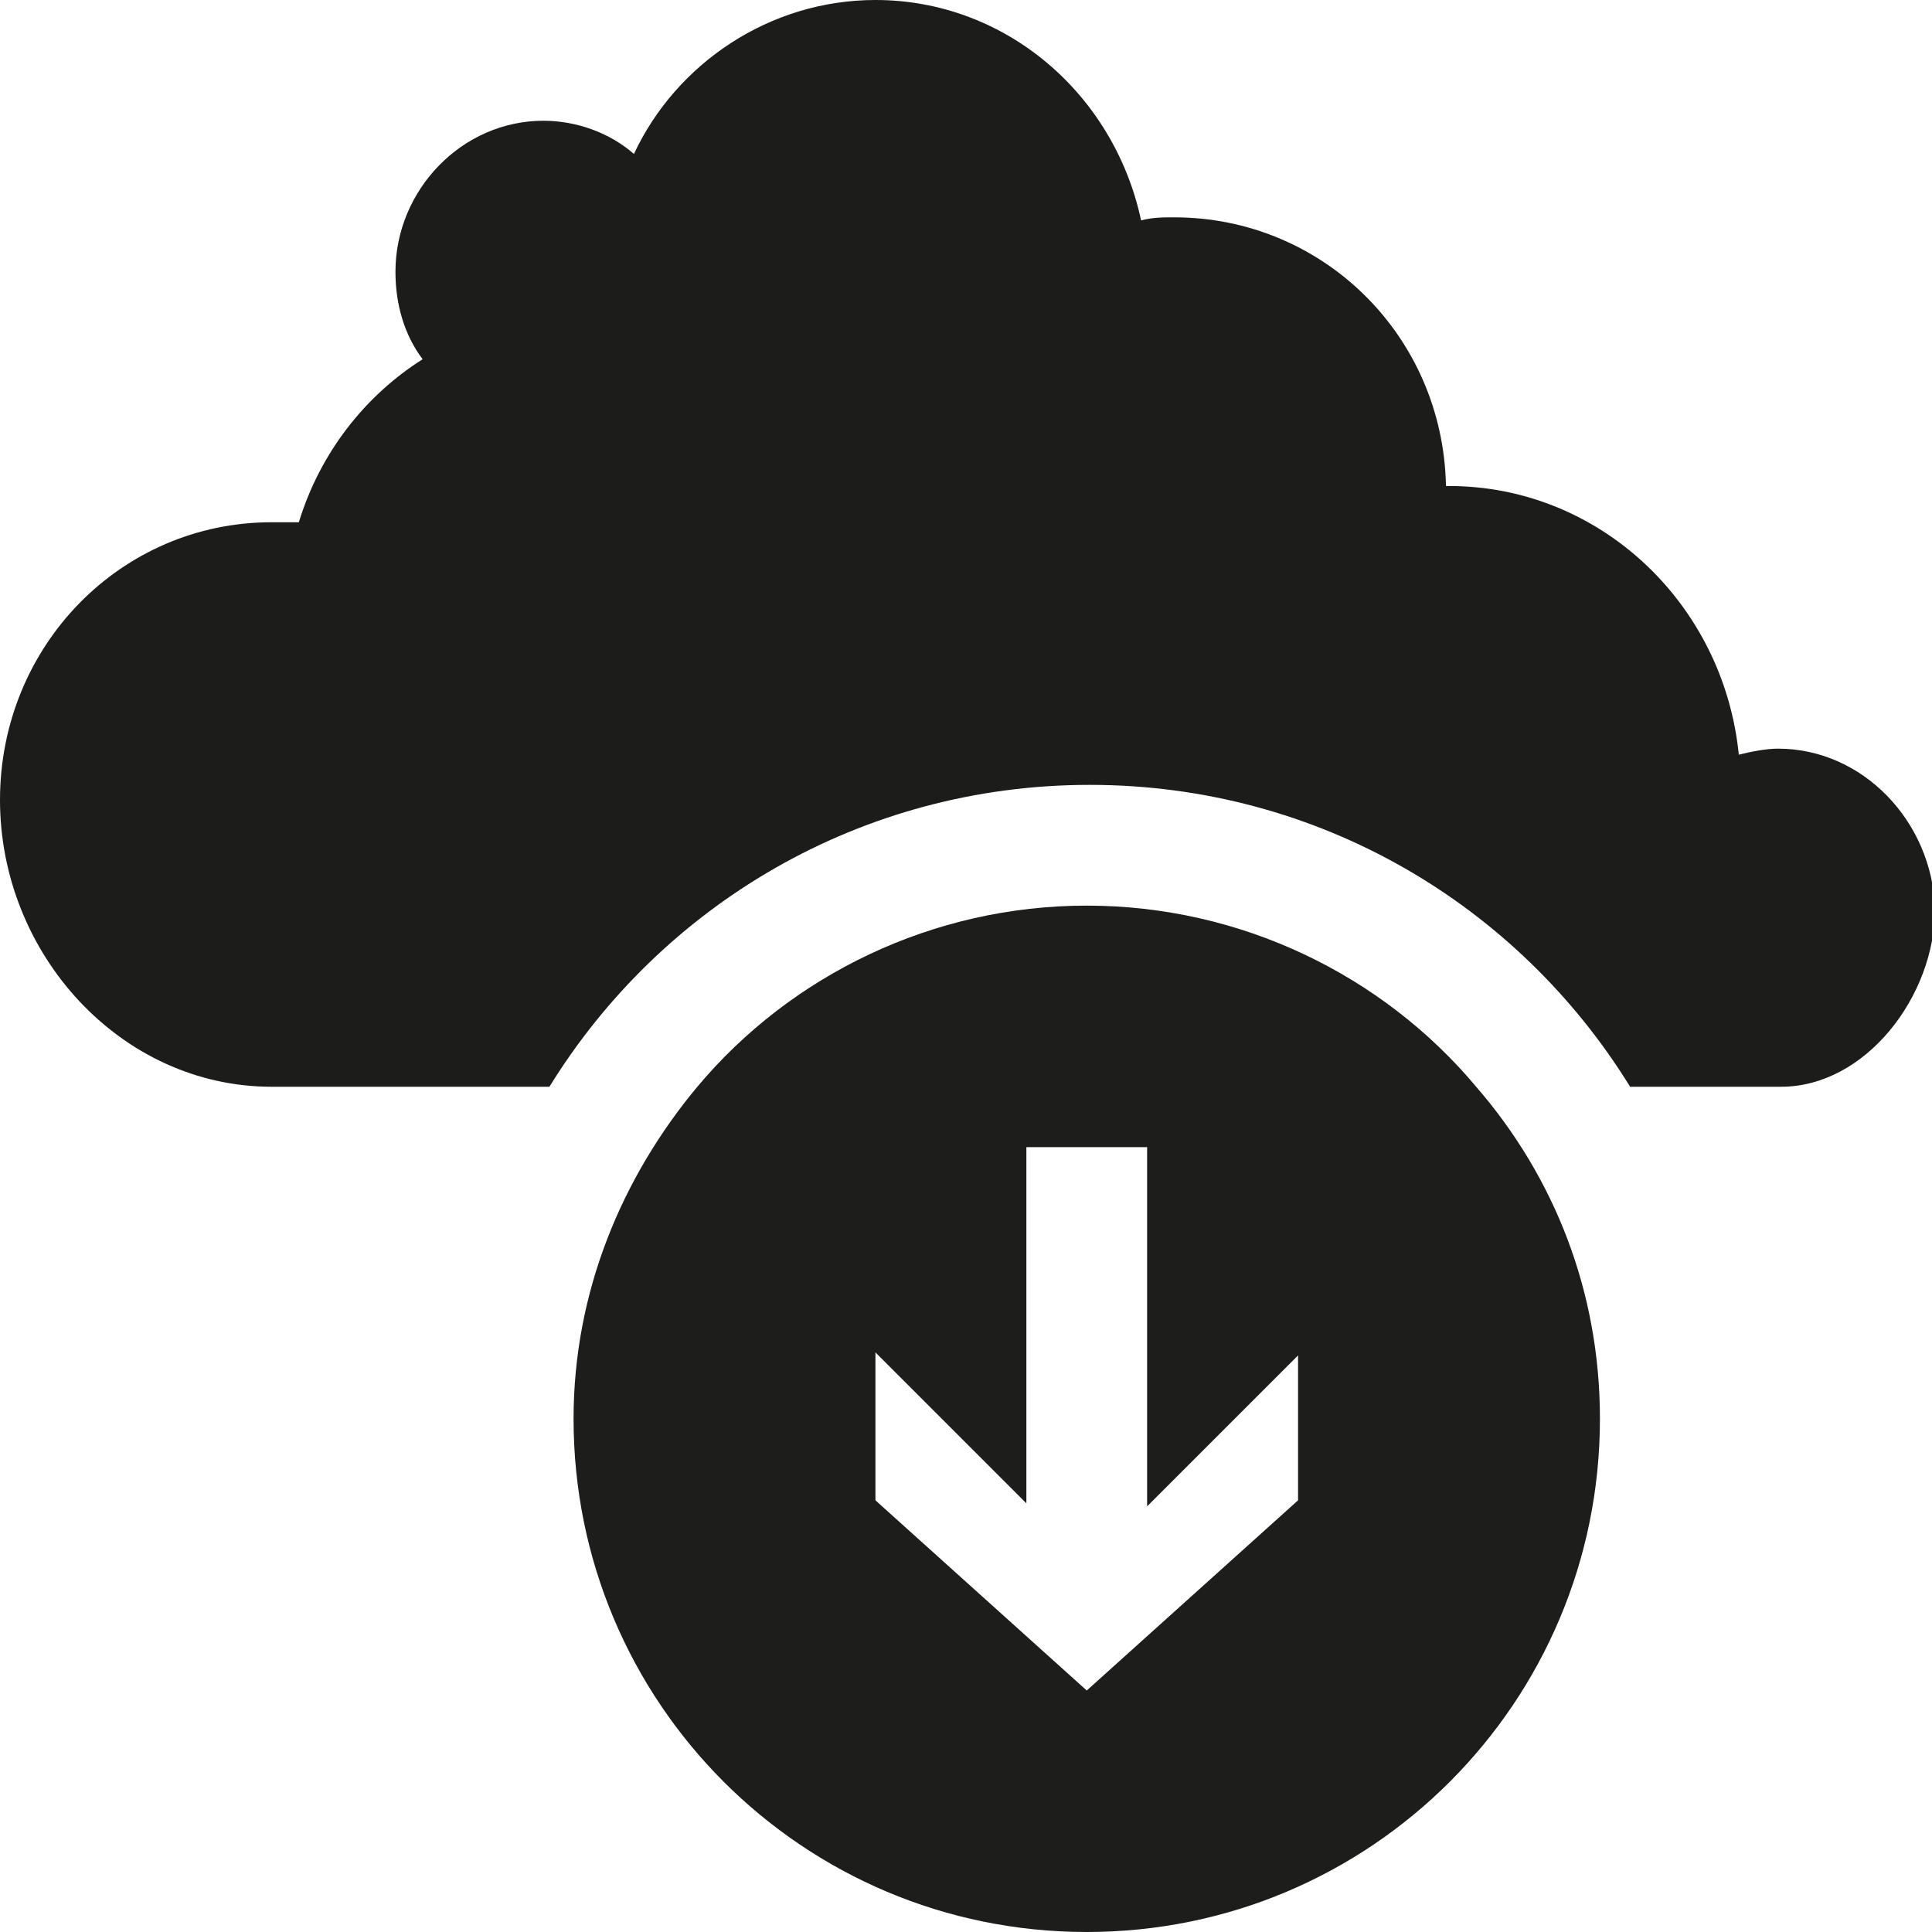
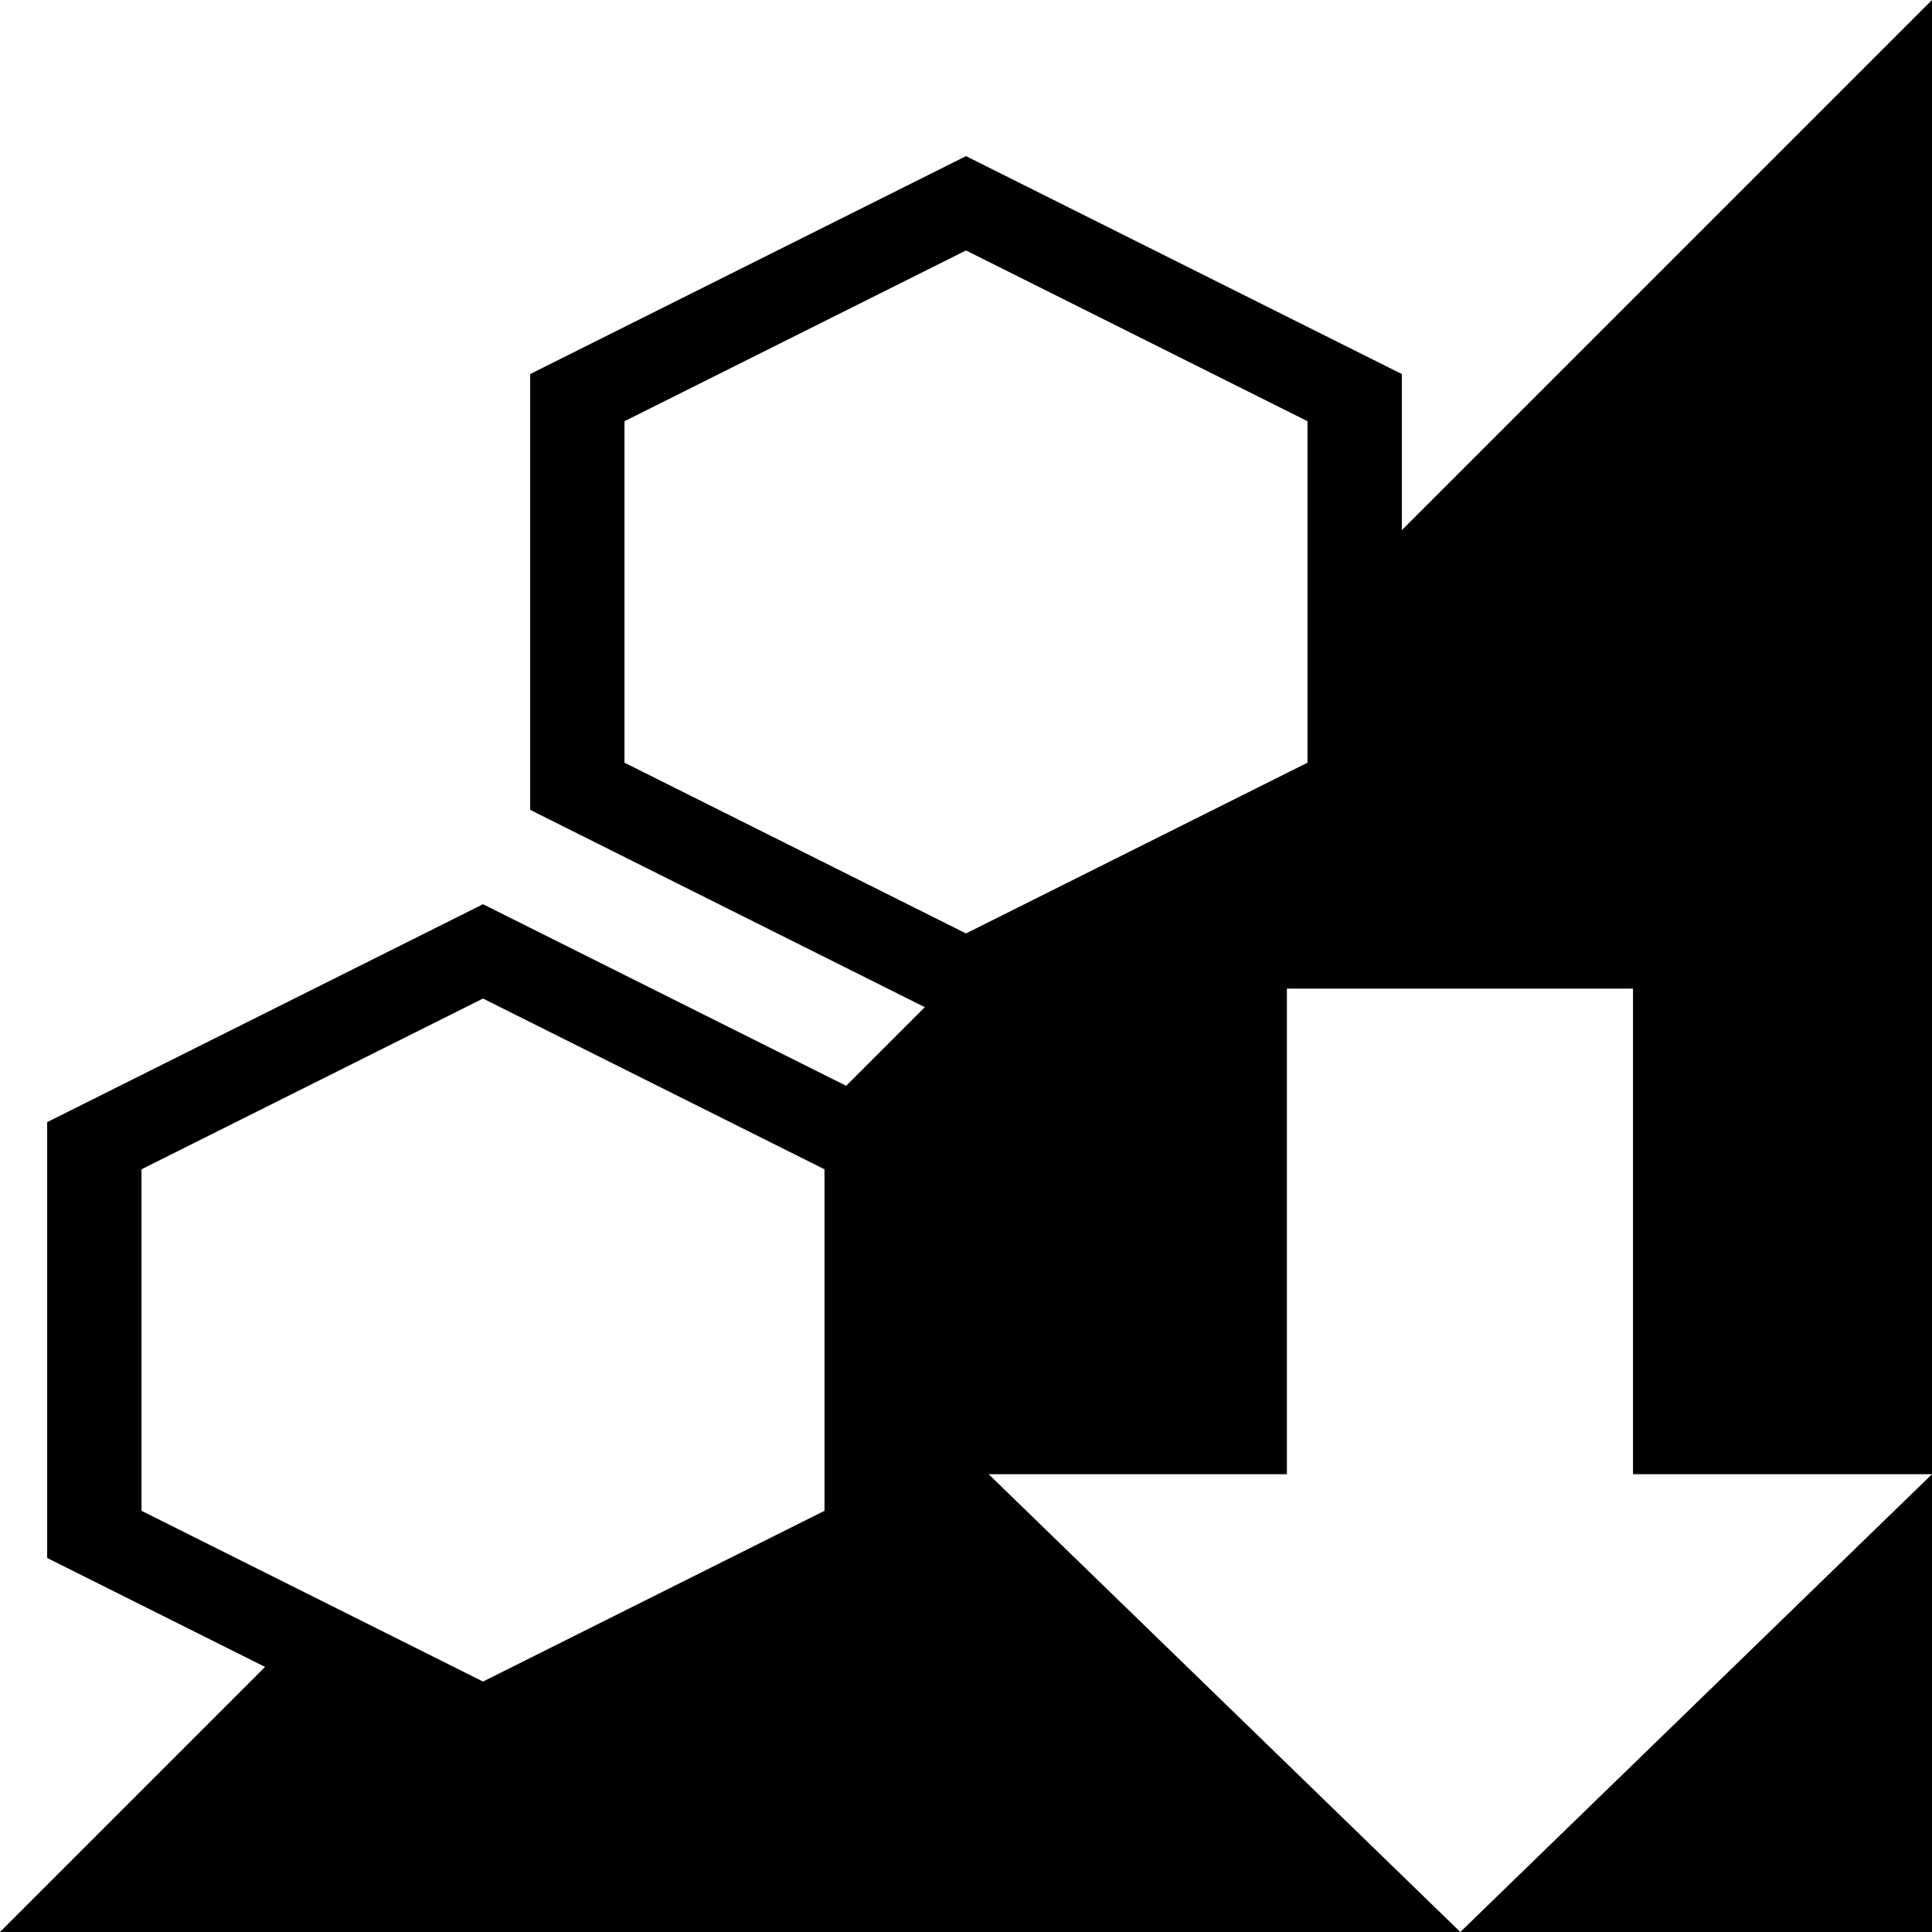
- <svg xmlns="http://www.w3.org/2000/svg" version="1.1" id="Ebene_1" x="0px" y="0px" viewBox="0 0 64 64" enable-background="new 0 0 64 64" xml:space="preserve">
-   <path fill="#1C1C1B" d="M58.9,24.8c-0.4,0-0.9,0.1-1.3,0.2c-0.5-5-4.6-8.9-9.6-8.9c0,0-0.1,0-0.1,0c-0.1-5-4.1-8.9-9-8.9  c-0.4,0-0.7,0-1.1,0.1C36.9,3.1,33.3,0,29,0c-3.5,0-6.6,2.1-8,5.1c-0.8-0.7-1.9-1.1-3-1.1c-2.7,0-4.9,2.3-4.9,5  c0,1.1,0.3,2.1,0.9,2.9c-1.9,1.2-3.4,3.1-4.1,5.4c-0.3,0-0.6,0-0.9,0c-5,0-9,4.1-9,9.2C0,31.6,4,36,9,36h9.2c3.7-6,10.3-10,17.9-10  s14.2,4,17.9,10h5c2.8,0,5.1-3,5.1-5.9C64,27.2,61.7,24.8,58.9,24.8z" />
-   <path fill-rule="evenodd" clip-rule="evenodd" fill="#1D1D1B" d="M48.9,36c-3.1-3.7-7.8-6-12.9-6s-9.8,2.3-12.9,6  c-2.5,3-4.1,6.8-4.1,11c0,9.4,7.6,17,17,17s17-7.6,17-17C53,42.8,51.5,39,48.9,36z M43,49.7L36,56l-7-6.3v-4.9l5,5V38h4v11.9l5-5  V49.7z" />
+ <svg xmlns="http://www.w3.org/2000/svg" version="1.1" preserveAspectRatio="xMidYMid meet" viewBox="0 0 1024 1024" width="1024" height="1024" id="svg50">
+   <defs id="defs10">
+     <path d="M512 82.75L281 198.25L281 429.25L512 544.75L743 429.25L743 198.25L512 82.75Z" id="bv68mOBMh" />
+     <path d="M256 479.25L25 594.75L25 825.75L256 941.25L487 825.75L487 594.75L256 479.25Z" id="c1dweQCvX0" />
+     <path d="M768 479.19L537 594.69L537 825.69L768 941.19L999 825.69L999 594.69L768 479.19Z" id="a1KPZV6CE" />
+     <path d="M512 132.75L331 223.25L331 404.25L512 494.75L693 404.25L693 223.25L512 132.75Z" id="c1YiDvuMEF" />
+     <path d="M256 529.25L75 619.75L75 800.75L256 891.25L437 800.75L437 619.75L256 529.25Z" id="f1Gmufz5Rq" />
+     <path d="M768 529.25L587 619.75L587 800.75L768 891.25L949 800.75L949 619.75L768 529.25Z" id="h1CfIasGZf" />
+     <path d="M602 714.66L752 860.25L902 714.66L806.91 714.66L806.91 560.25L696.85 560.25L696.85 714.66L602 714.66Z" id="egLENadeg" />
+     <path d="M618 730.66L768 876.25L918 730.66L822.91 730.66L822.91 576.25L712.85 576.25L712.85 730.66L618 730.66Z" id="g5s4D6Klg" />
+   </defs>
+   <path d="M 1024,0 743,281 V 198.25 L 512,82.75 281,198.25 v 231 L 490.166,533.834 448.5,575.5 256,479.25 25,594.75 v 231 L 140.5,883.5 0,1024 H 774 L 524,781.35 H 682.084 V 524 h 183.434 V 781.35 H 1024 Z m 0,781.35 L 774,1024 h 250 z M 512,132.75 l 181,90.5 v 181 l -181,90.5 -181,-90.5 v -181 z m -256,396.5 181,90.5 v 181 l -181,90.5 -181,-90.5 v -181 z" style="fill:#000000;fill-opacity:1;stroke-width:2.063;stroke-miterlimit:4;stroke-dasharray:none;paint-order:fill markers stroke" id="path939" />
+   <g id="g48">
+     <g id="g46">
+       <g id="g14" />
+       <g id="g18" />
+       <g id="g22" />
+       <g id="g26" />
+       <g id="g30" />
+       <g id="g34" />
+       <g id="g44">
+         <g id="g38" />
+         <g id="g42" />
+       </g>
+     </g>
+   </g>
</svg>
